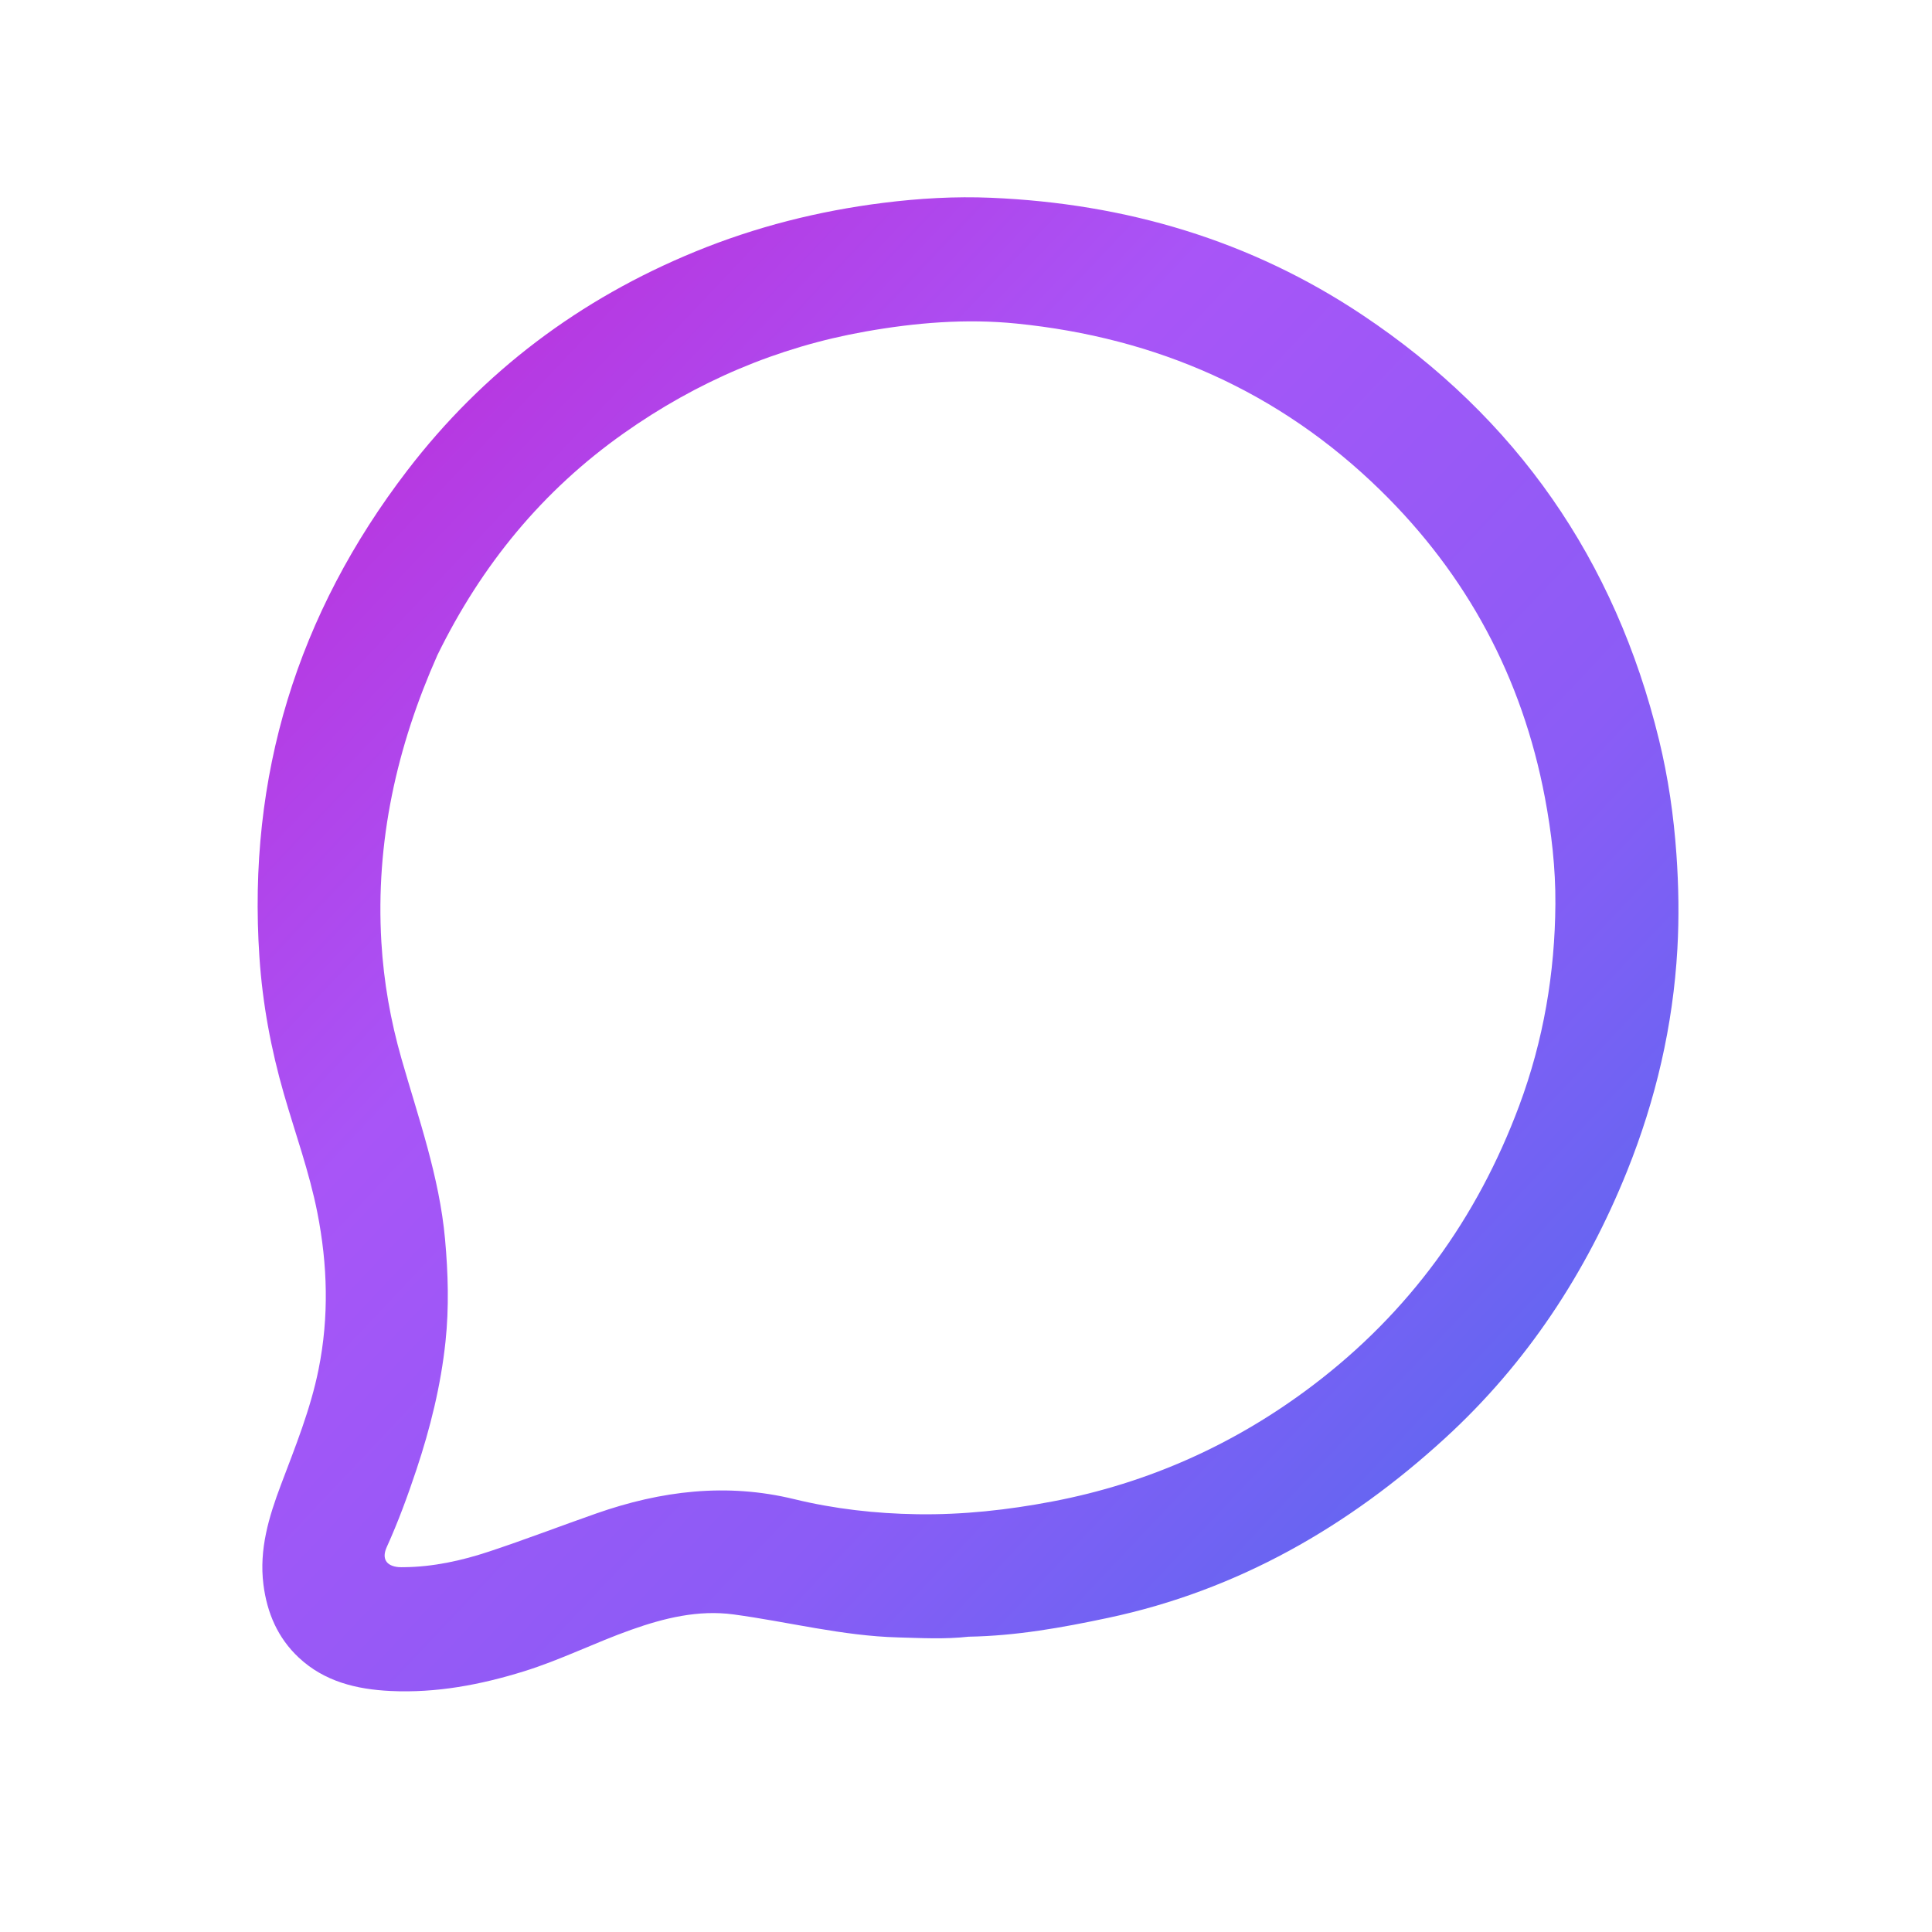
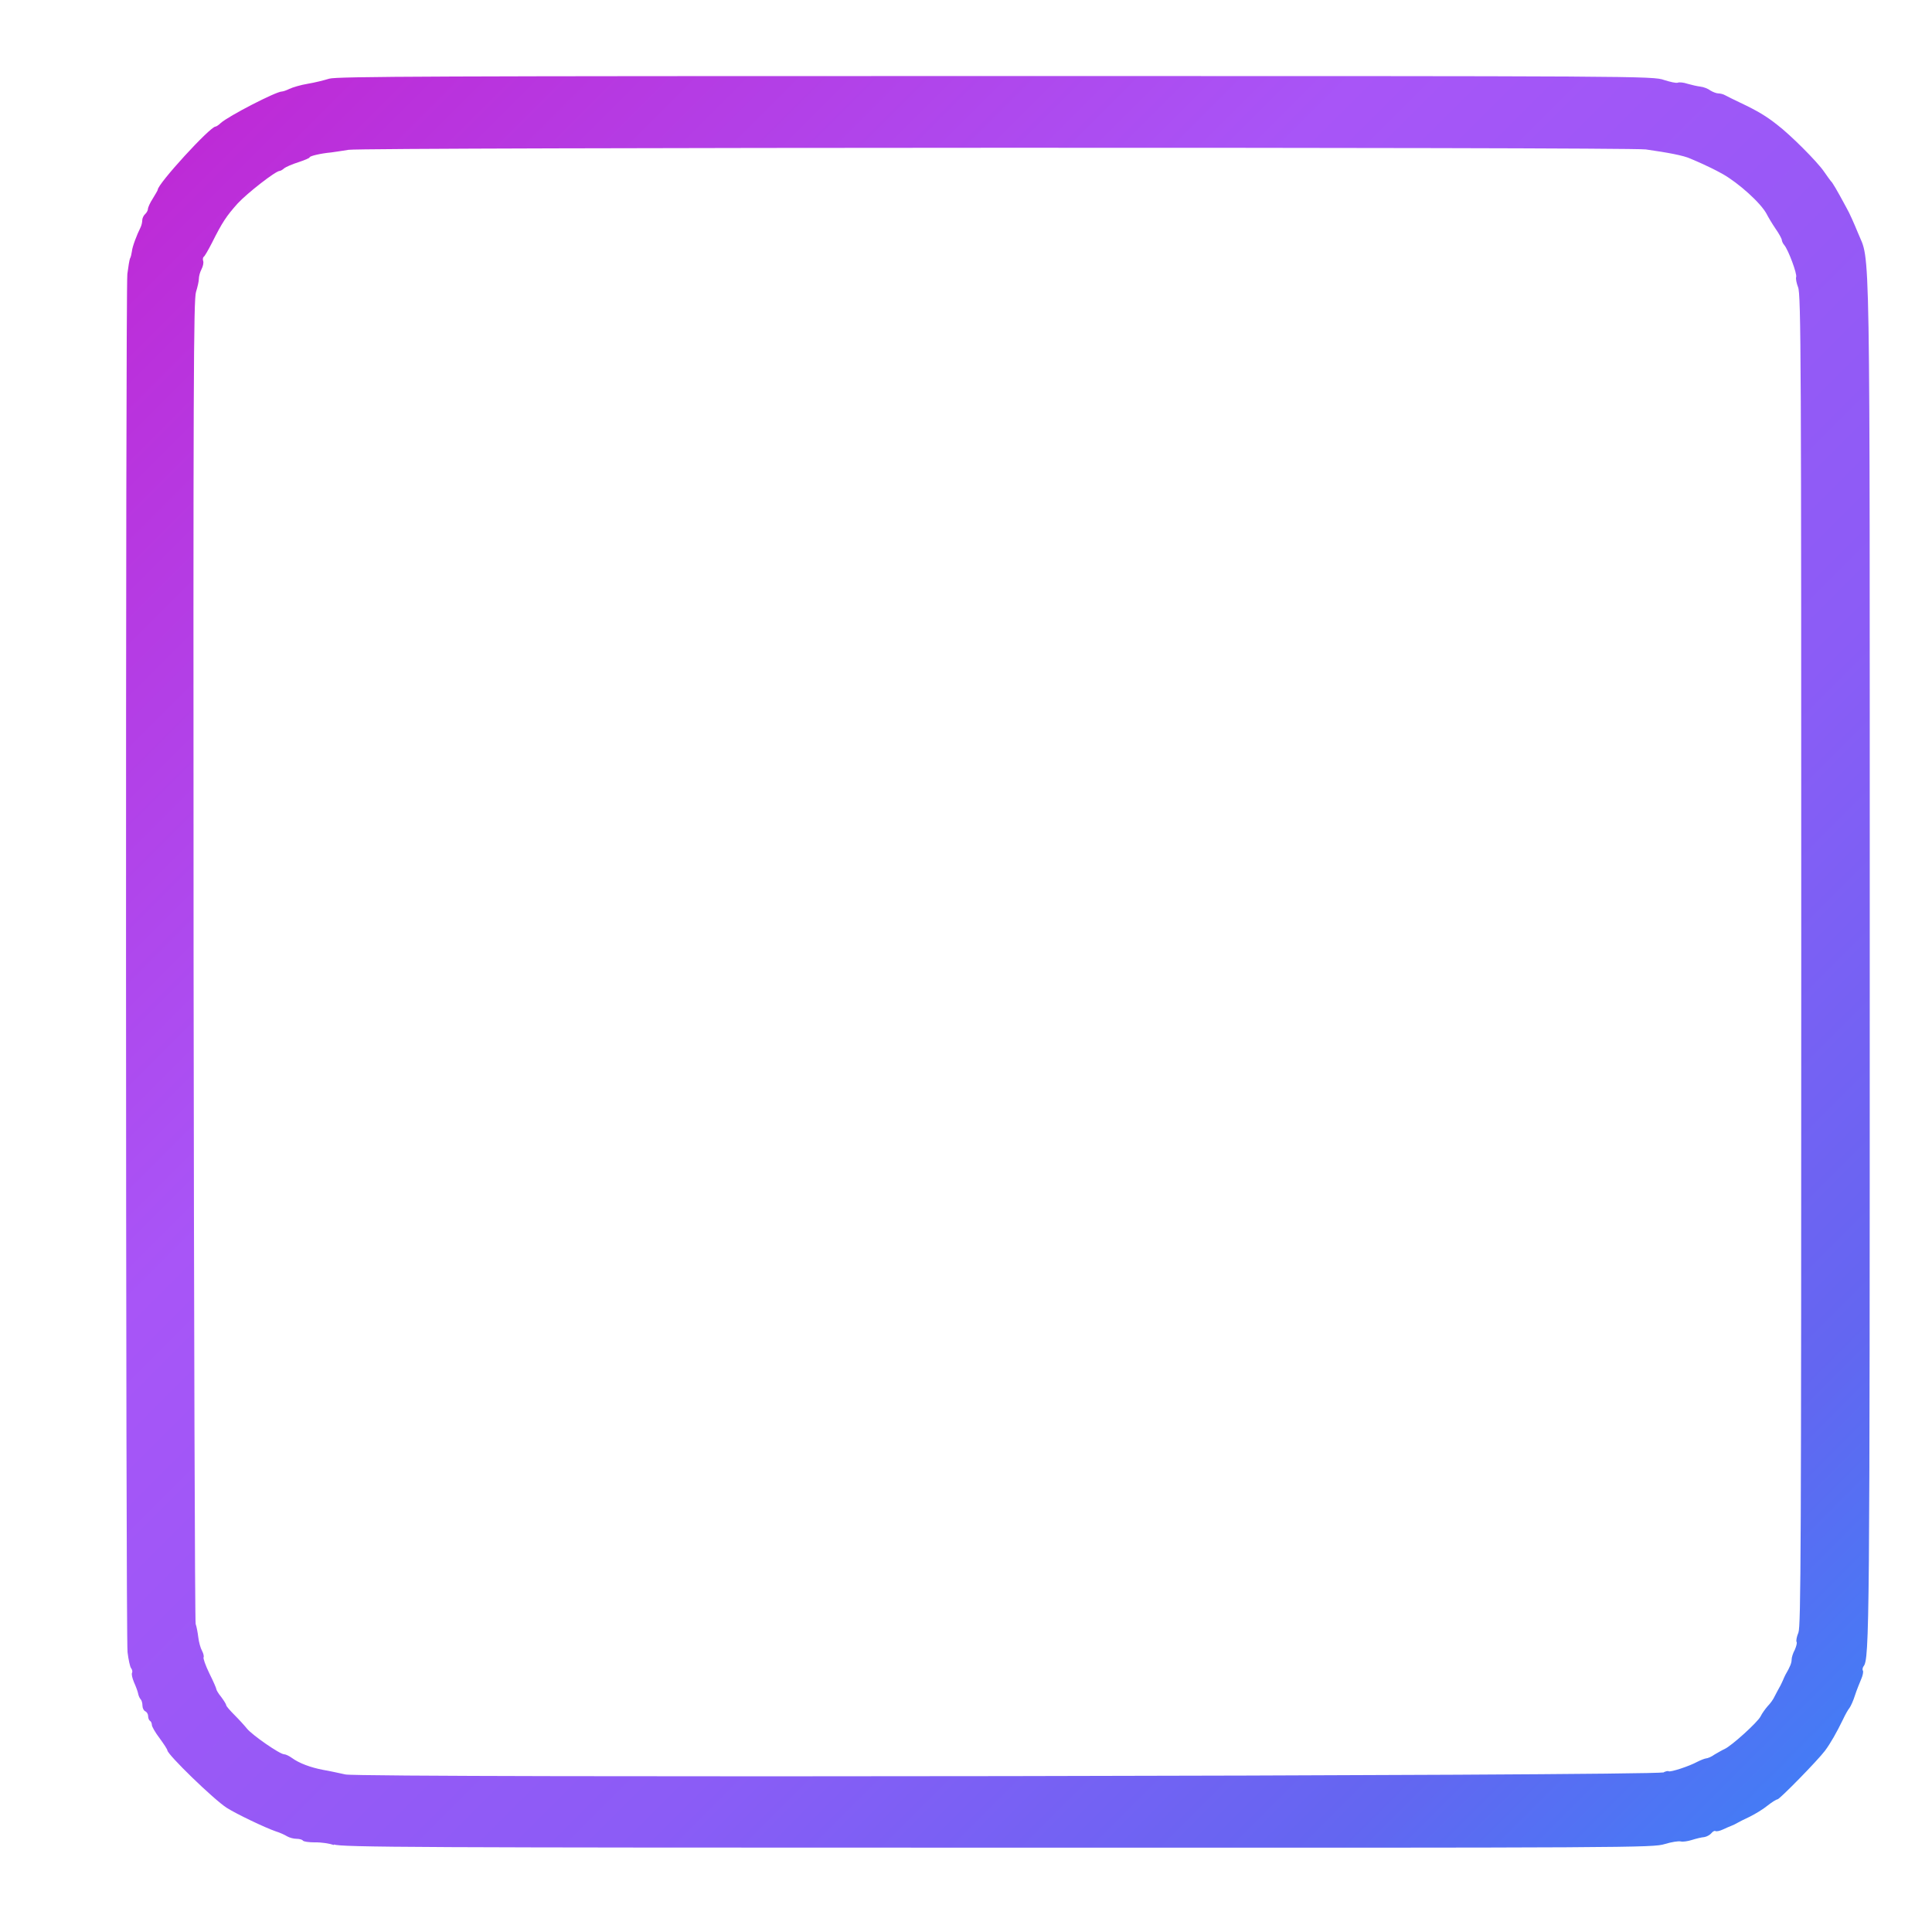
<svg xmlns="http://www.w3.org/2000/svg" width="1024" height="1024" viewBox="0 0 1024 1024">
  <defs>
    <linearGradient id="a" x1="0%" x2="100%" y1="0%" y2="100%">
      <stop offset="0%" stop-color="#c026d3" stop-opacity="1" />
      <stop offset="35%" stop-color="#a855f7" stop-opacity="1" />
      <stop offset="65%" stop-color="#8b5cf6" stop-opacity="1" />
      <stop offset="85%" stop-color="#6366f1" stop-opacity="1" />
      <stop offset="100%" stop-color="#3b82f6" stop-opacity="1" />
    </linearGradient>
  </defs>
-   <path fill="url(#a)" d="M513.404 867.482c-12.765 1.426-25.072.712-37.394.384-29.547-.787-58.125-8.256-87.208-12.184-18.653-2.52-36.69 1.893-54.29 8.14-19.144 6.795-37.35 15.97-56.79 22.007-23.04 7.155-46.49 11.584-70.7 10.432-17.974-.856-35.031-4.943-48.666-17.695-11.147-10.426-16.827-23.683-18.731-38.718-2.36-18.633 2.859-35.856 9.31-52.952 7.57-20.065 15.661-39.97 19.915-61.13 5.582-27.768 4.816-55.429-.663-83.136-4.24-21.44-11.7-41.93-17.725-62.845-6.823-23.69-11.302-47.747-12.957-72.412-6.44-95.976 20.076-182.005 78.42-258.073 40.193-52.402 91.41-90.855 152.578-115.946 32.029-13.138 65.265-21.516 99.596-25.835 19.035-2.394 38.131-3.503 57.263-2.691 71.176 3.02 137.343 22.45 196.848 62.183 81.6 54.488 133.837 129.733 157.09 225.05 4.885 20.022 7.815 40.329 9.255 60.933 1.165 16.666 1.428 33.347.492 49.92-2.295 40.627-11.426 79.889-26.603 117.666-21.81 54.29-53.371 102.189-96.564 141.714-51.247 46.896-109.873 80.622-178.552 95.207-24.248 5.15-48.575 9.55-73.924 9.98M231.83 347.228c-21.537 48.45-32.846 98.844-29.693 152.164 1.243 21.01 4.874 41.535 10.635 61.684 9.033 31.595 20.118 62.647 23.115 95.732 1.641 18.122 2.155 36.214.238 54.282-2.462 23.213-8.046 45.779-15.421 67.908-4.633 13.902-9.677 27.642-15.728 41.005-2.739 6.049-.335 9.985 6.248 10.597.993.092 1.999.054 2.998.043 15.453-.172 30.409-3.46 44.935-8.269 19.108-6.325 37.912-13.562 56.913-20.217 34.24-11.993 68.965-16.321 104.838-7.585 21.341 5.197 43.181 7.662 65.168 8.002 24.177.374 48.09-2.246 71.848-6.785 50.796-9.705 96.763-30.337 137.859-61.484 50.967-38.628 87.112-88.404 109.442-148.323 12.859-34.505 18.922-70.277 19.162-106.902.123-18.884-2.035-37.754-5.578-56.45-12.035-63.51-41.246-117.93-87.305-162.914-53.542-52.29-118.495-80.757-192.719-88.218-26.808-2.695-53.495-.488-79.983 4.202-46.84 8.294-89.487 26.585-128.27 53.992-42.972 30.367-75.304 69.725-98.702 117.536" />
+   <path fill="url(#a)" d="M177 977.9c-2.3-.8-6.8-1.5-10-1.4-3.3 0-6.2-.4-6.5-1-.4-.5-1.9-.9-3.4-.9s-3.7-.6-4.9-1.3c-1.1-.7-3.9-2-6.2-2.7-5.5-1.9-20.6-9.1-25.8-12.4-6.9-4.4-31.4-28.2-31.5-30.5 0-.5-1.9-3.4-4.1-6.4-2.3-3-4.1-6.2-4.1-7s-.4-1.9-1-2.2c-.5-.3-1-1.4-1-2.6 0-1-.7-2.1-1.5-2.5-.8-.3-1.5-1.7-1.5-3s-.4-2.8-1-3.4c-.5-.5-1.1-1.9-1.3-3s-1.2-3.8-2.2-6c-.9-2.2-1.4-4.3-1-5 .3-.5.1-1.7-.5-2.4s-1.4-4.5-1.9-8.5c-1-9.1-1.1-721.1-.1-730.5.5-3.9 1.1-7.5 1.4-8.2.4-.6.8-2.3 1-3.7.2-2.5 2.6-8.8 4.6-12.8.5-1 .9-2.7.9-3.8 0-1 .7-2.5 1.5-3.2s1.5-2 1.5-2.7c0-.8 1.1-3.3 2.6-5.6 1.4-2.3 2.6-4.3 2.6-4.6 0-3.2 27.8-33.5 30.6-33.5.4 0 1.7-.8 2.8-1.9 4.1-3.7 29.3-16.7 32.4-16.7.6 0 2.4-.6 4-1.4 1.7-.8 6-2.1 9.7-2.7s8.8-1.9 11.4-2.7c4-1.2 54.3-1.4 353.1-1.4 343.2 0 348.6 0 354.4 2.1 3.2 1 6.5 1.8 7.3 1.4.8-.3 3.1-.1 5.1.6 2.1.6 5.1 1.3 6.8 1.5 1.8.2 4.1 1.1 5.4 2.1 1.3.8 3.2 1.5 4.1 1.5 1 0 2.7.4 3.7 1 .9.5 4.5 2.3 7.9 3.9 9.3 4.4 13.9 7.2 19.6 11.7 7.1 5.4 21.3 19.6 24.9 24.9 1.7 2.5 3.3 4.6 3.6 5 .7.5 3.1 4.5 8.2 14 1.7 2.9 4.3 8.9 6.1 13.3 6.7 16.7 6.3-10.2 6.3 384.1 0 355.2-.1 372-3.3 375.8-.5.7-.7 1.8-.3 2.3.3.6-.1 2.6-.9 4.4-.8 1.9-2.4 5.8-3.3 8.6-.9 2.9-2.3 5.9-2.9 6.7-.7.8-2.3 3.6-3.5 6.2-3.3 6.8-6.6 12.6-9.5 16.5-4 5.3-24.1 25.8-25.2 25.8-.6 0-3 1.5-5.4 3.4-2.3 1.9-6.5 4.4-9.3 5.8-2.8 1.3-5.8 2.8-6.6 3.3s-2.3 1.2-3.1 1.5-2.9 1.2-4.6 2-3.4 1.1-3.9.8c-.4-.3-1.4.2-2.1 1.1s-2.5 1.9-3.8 2.1c-1.4.1-4.3.8-6.5 1.5s-4.9 1.1-6 .8c-1-.3-4.9.3-8.5 1.4-6.2 1.9-15.4 2-353.8 1.9-308 0-347.9-.2-351.5-1.7zm704.3-38.3c1.2-.7 2.7-1.1 3.1-.8.9.6 10.8-2.6 15.2-5 1.8-.9 3.8-1.7 4.6-1.8.8 0 3-.9 4.6-2.1 1.8-1 4.1-2.4 5.3-2.9 3.7-1.7 17.3-14 19-17.2.8-1.7 2.6-4.1 3.8-5.5 1.3-1.3 3-3.6 3.7-5.2.7-1.4 1.9-3.6 2.5-4.7.7-1.1 1.4-2.8 1.8-3.6.3-.8 1-2.3 1.4-3.1 2.5-4.3 3.3-6.3 3.3-8.1 0-1.1.7-3.4 1.7-5.2.8-1.9 1.3-3.7.9-4.2-.3-.6.1-2.8 1-4.9 1.3-3.4 1.5-41.8 1.5-356.5 0-317.7-.1-353.1-1.7-356.6-.8-2.1-1.3-4.5-1-5.4.6-1.5-4.1-14.3-6.3-16.9-.7-.8-1.3-2.1-1.3-2.7s-1.5-3.4-3.4-6.1c-1.9-2.8-3.9-6.2-4.6-7.6-3-5.8-14.9-16.5-23.4-21.3-4.3-2.4-8.4-4.3-10.8-5.4-1.4-.6-4.2-1.9-6.2-2.7-3.7-1.7-11.8-3.2-23.7-4.9-10.4-1.3-679.3-1.1-687.5.2-3.7.6-7.8 1.2-9.3 1.4-5.5.5-11.4 1.9-11.4 2.6 0 .4-2.7 1.5-6 2.6-3.2 1-6.6 2.5-7.5 3.2-.8.8-2 1.4-2.4 1.4-2.1 0-17.2 11.8-22.2 17.2-6 6.7-8.2 10-13.7 21-1.9 3.7-3.8 7-4.3 7.3-.5.4-.6 1.4-.3 2.3.3.8-.1 2.8-.9 4.3s-1.4 3.8-1.4 5.1-.7 4.3-1.5 6.9c-1.3 4-1.5 44.9-1.3 354 .2 192.2.7 350.6 1.1 352 .5 1.4 1.1 4.6 1.4 7.1.3 2.6 1.2 5.8 2 7.2.7 1.3 1.1 3 .8 3.4-.3.5 1 4.3 3.1 8.6 2.1 4.2 3.7 7.9 3.7 8.4 0 .4 1.1 2.3 2.6 4.1 1.4 1.9 2.6 3.8 2.6 4.3s2 2.8 4.4 5.2 5.4 5.7 6.6 7.2c2.6 3.3 17.4 13.6 19.7 13.6.8 0 2.7.9 4.2 2 3.7 2.7 9.7 5 16.6 6.3 3.1.5 8.4 1.7 11.7 2.4 9 1.9 694.9.8 698.3-1.1z" />
</svg>
